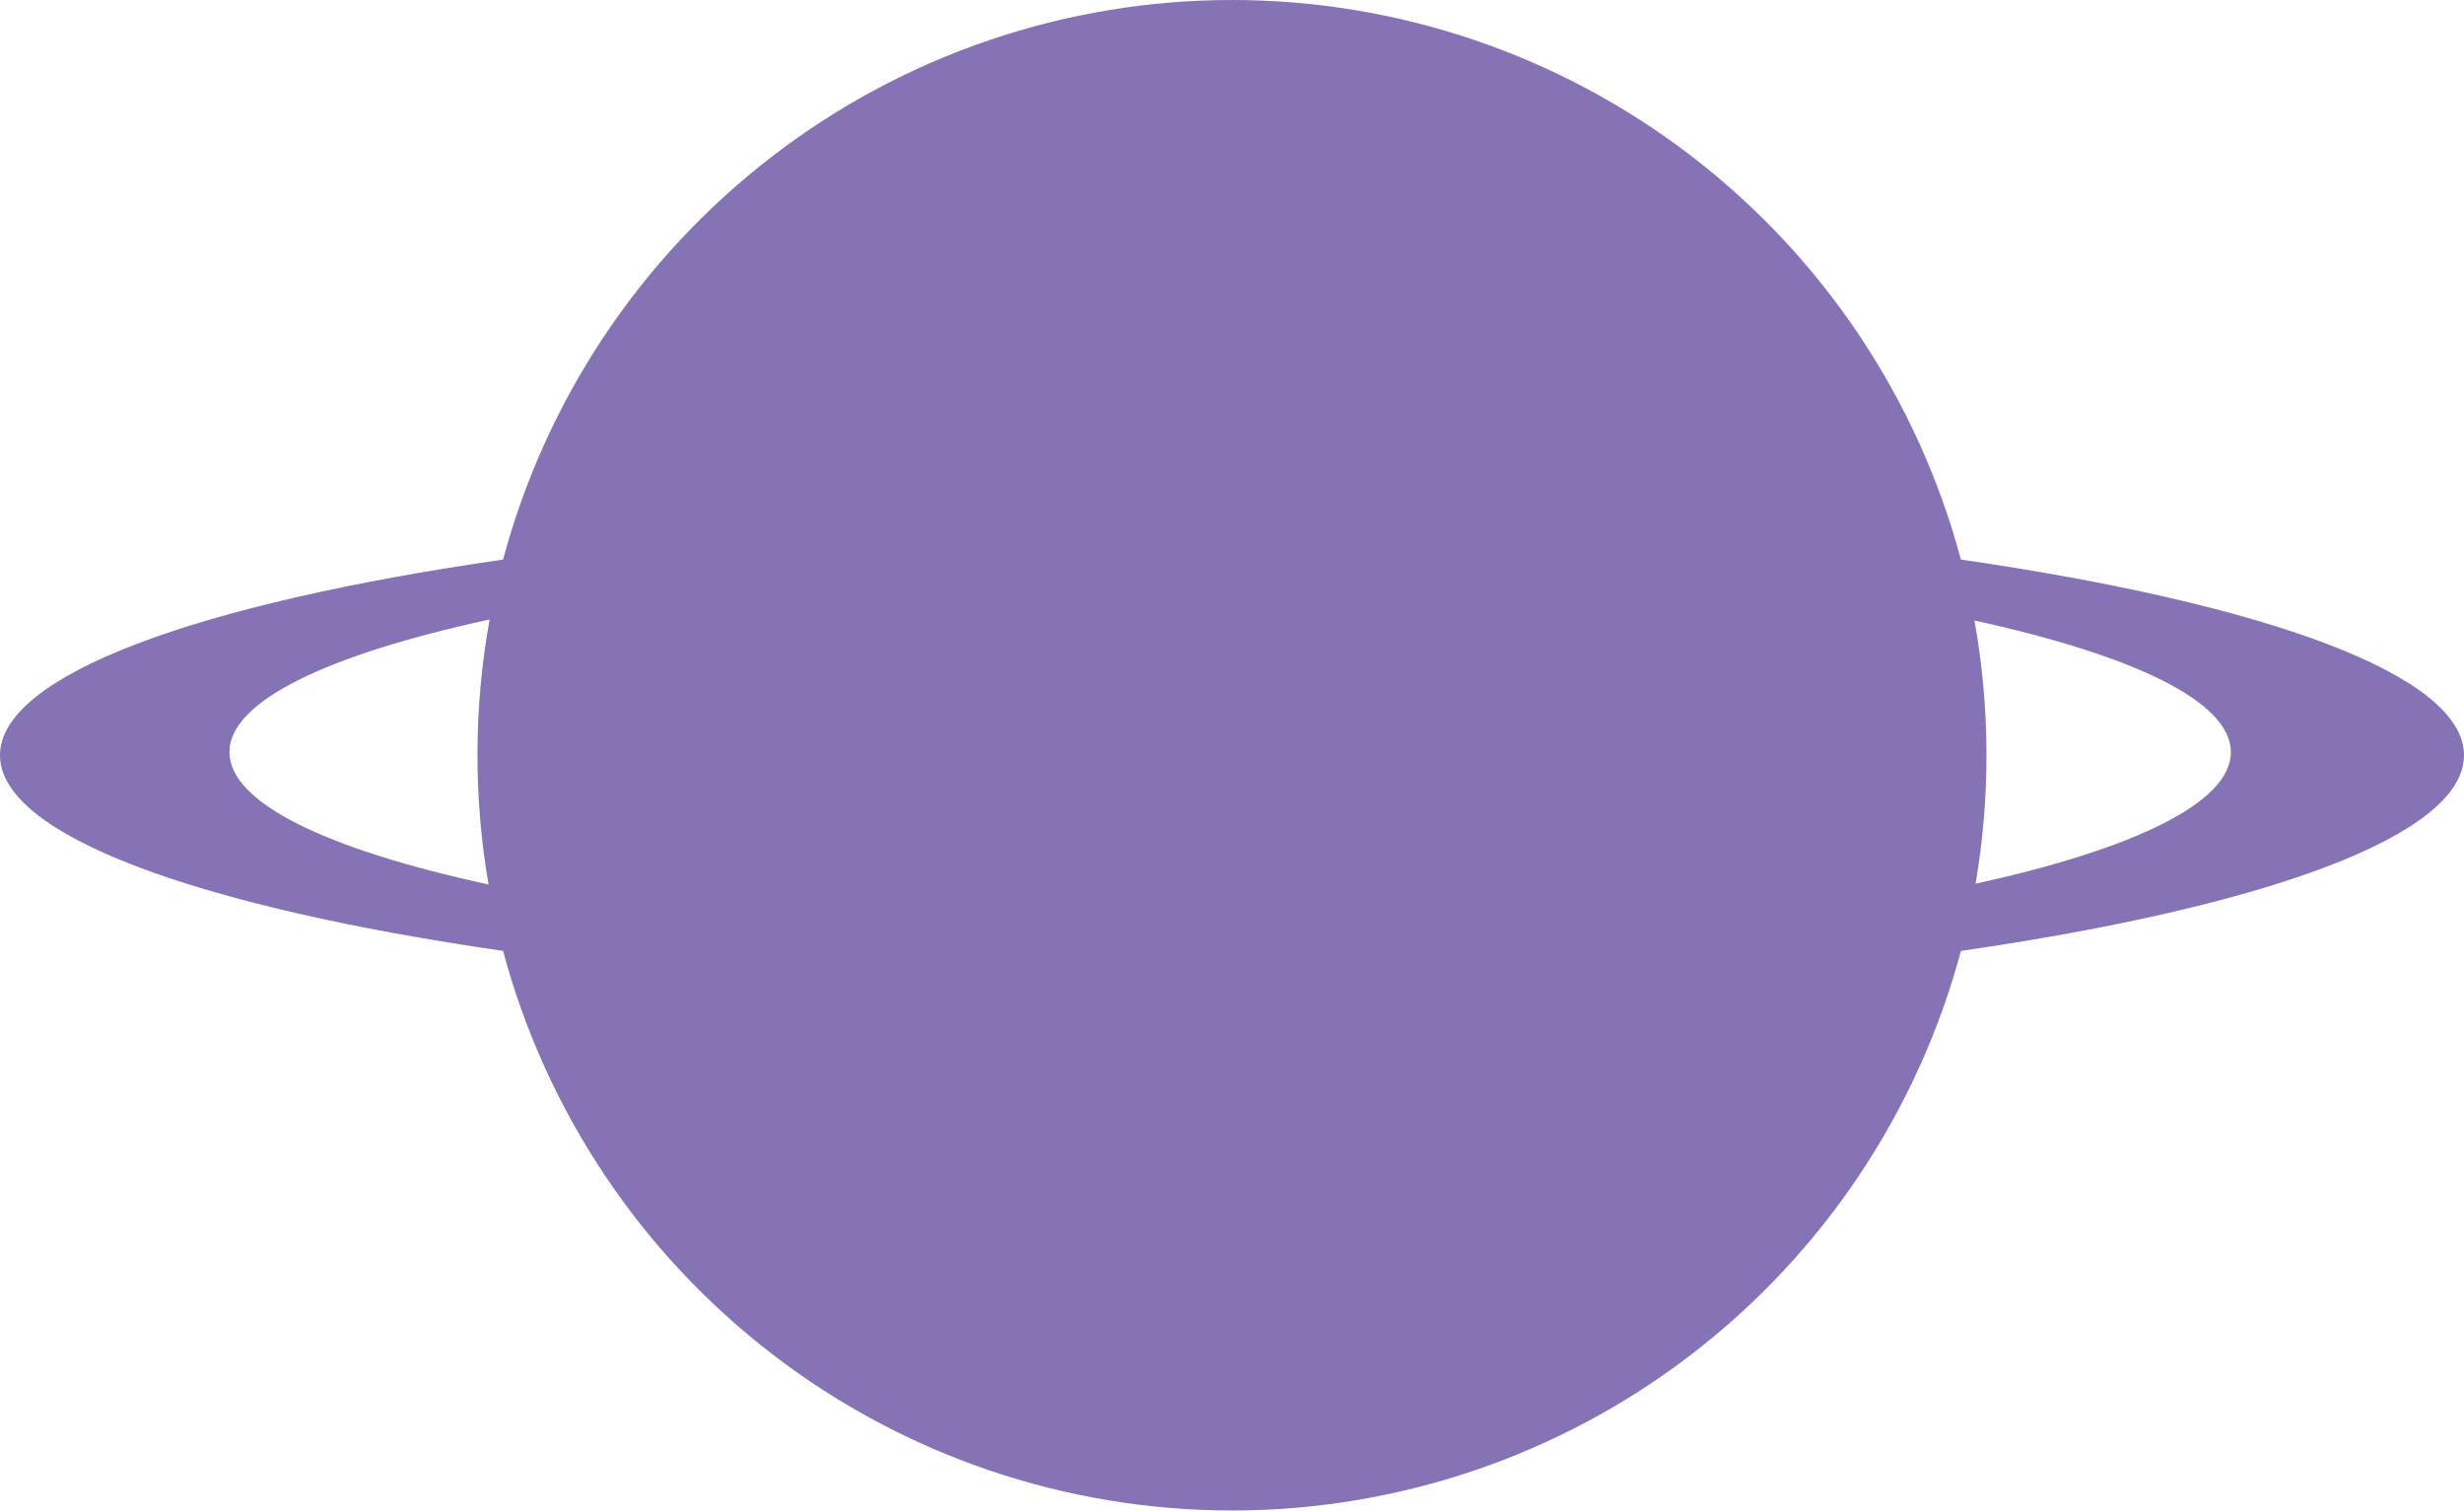
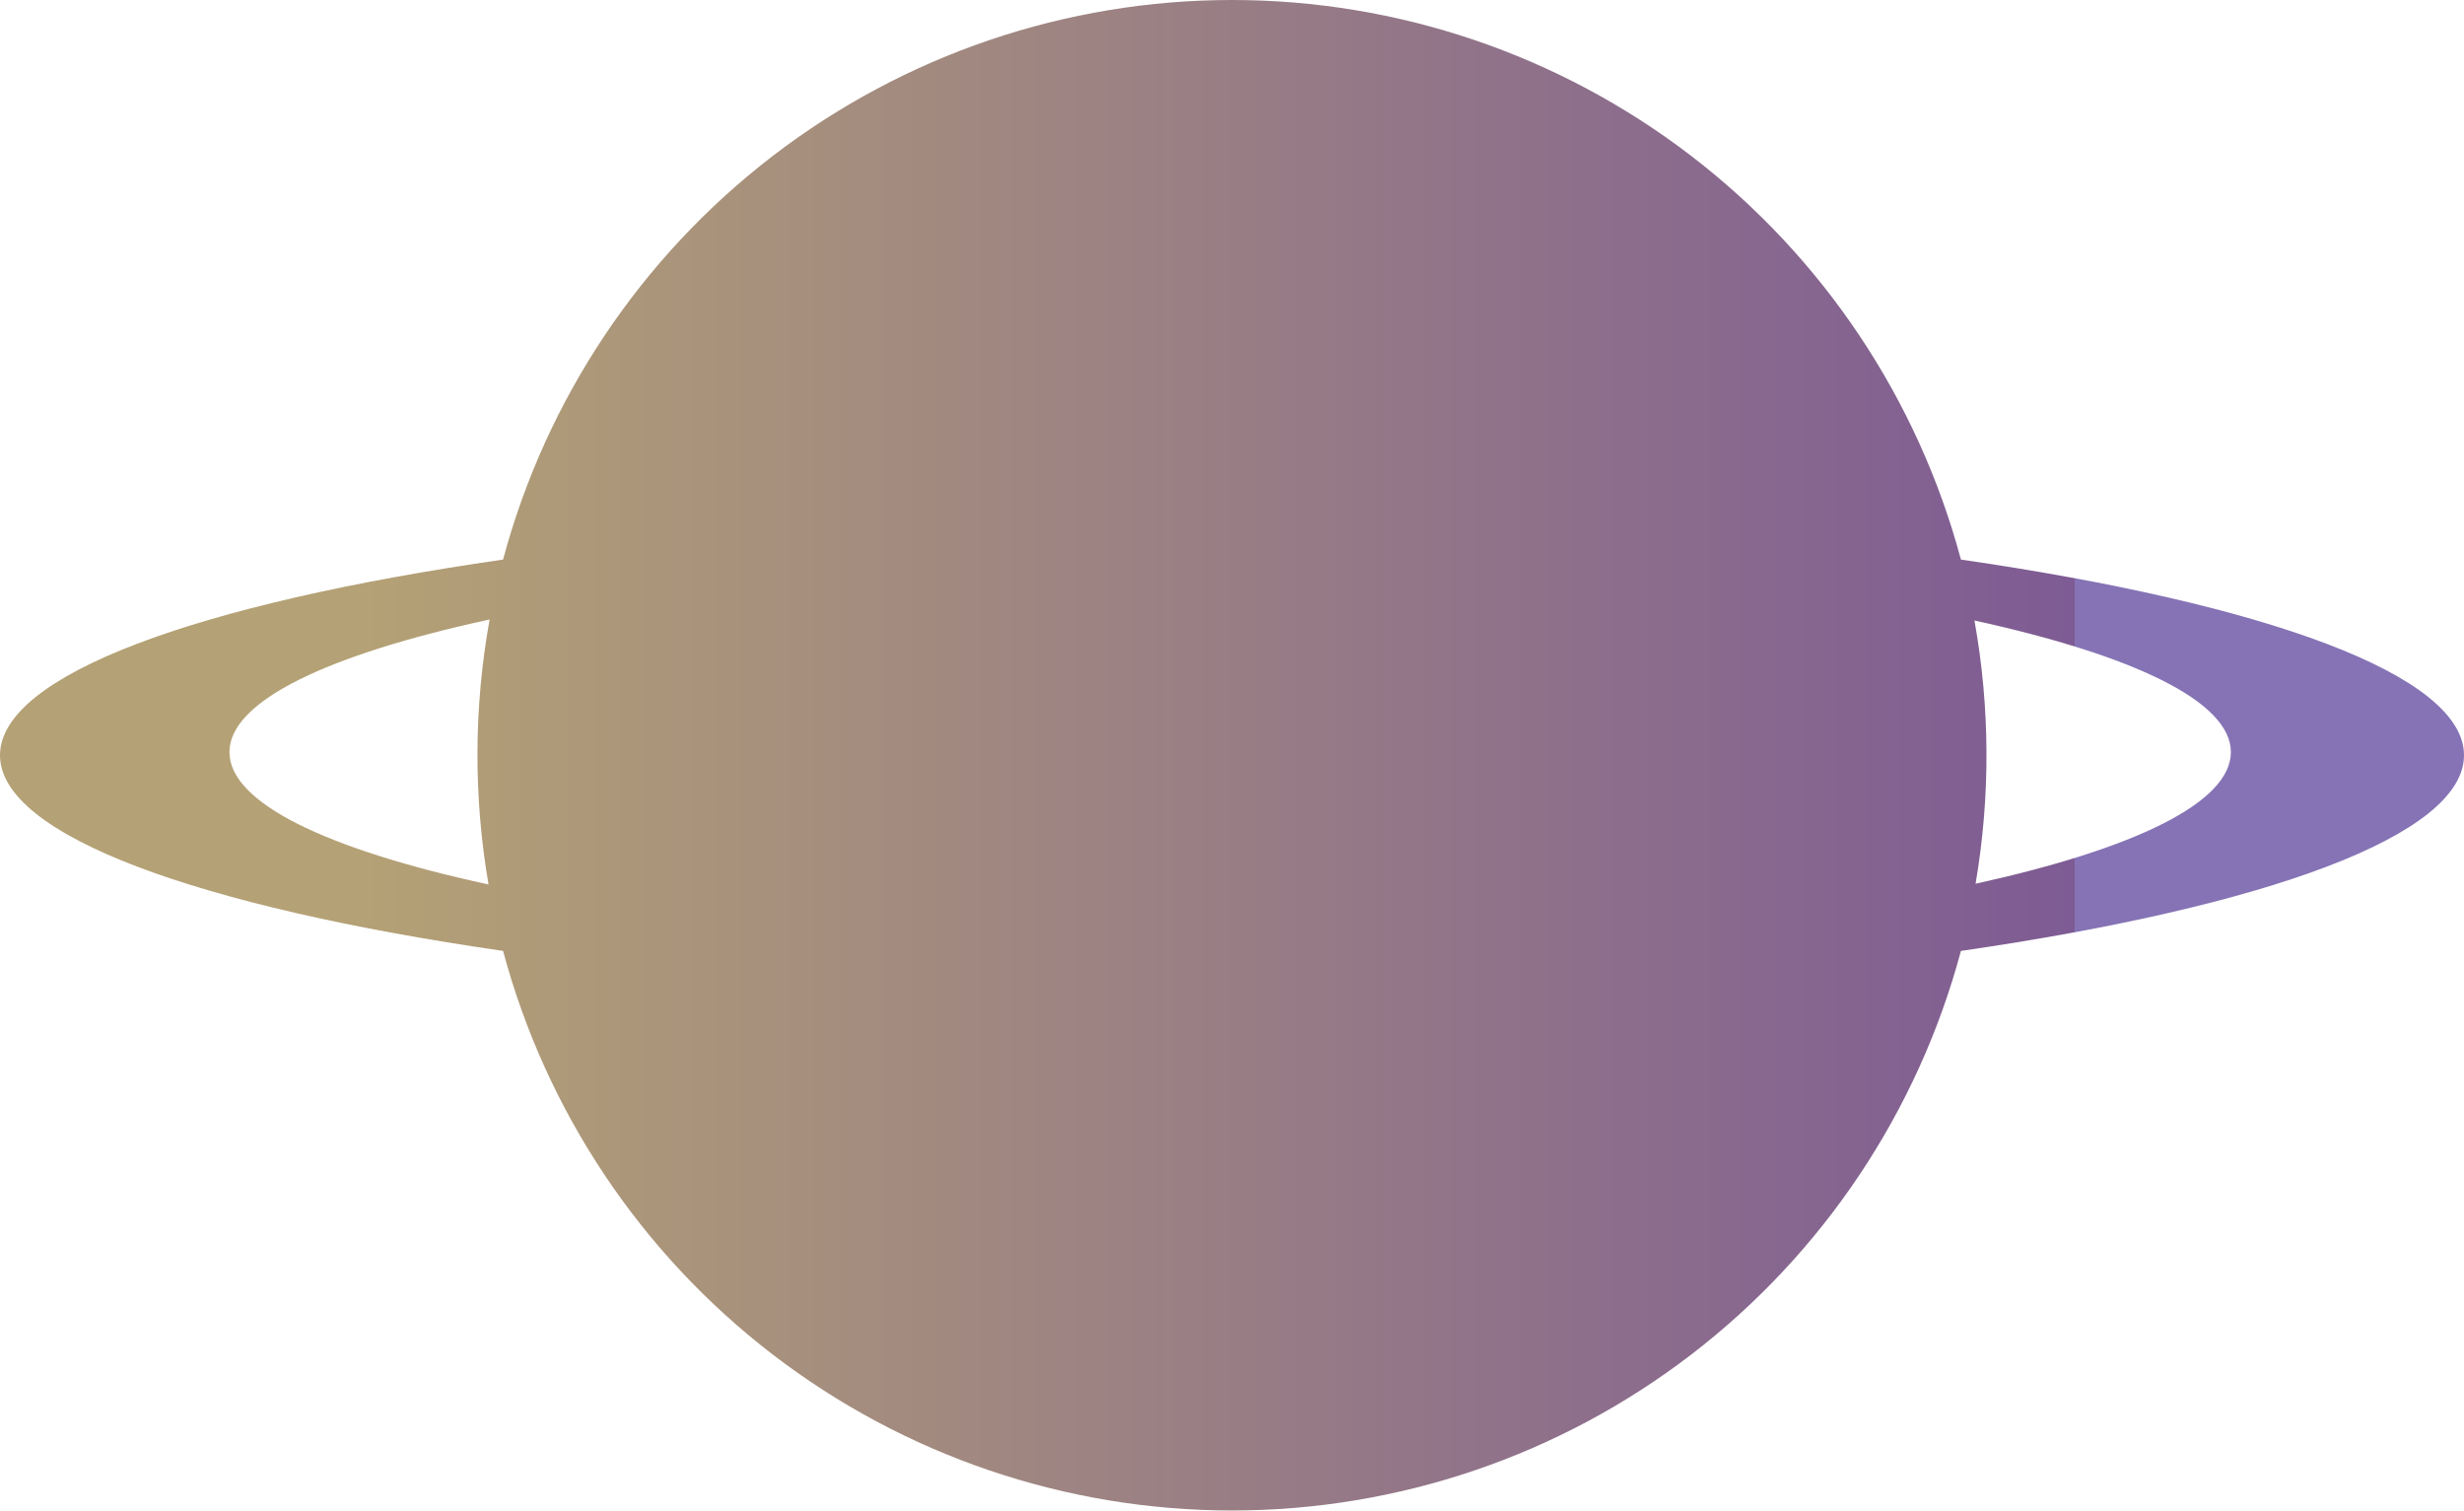
<svg xmlns="http://www.w3.org/2000/svg" width="354" height="217" viewBox="0 0 354 217" fill="none">
  <defs>
    <linearGradient id="myGradient" gradientTransform="rotate(0)">
-       <stop offset="0%" stop-color="rgba(255, 255, 255, 0)" id="offset1" />
-       <stop offset="0%" stop-color="rgba(246, 171, 192, 0.8)" id="offset2" />
+       <stop offset="14.96%" stop-color="#B4A175" class="offset1" id="offset1" />
+       <stop offset="83.93%" stop-color="#7E5B94" id="offset2" />
      <stop offset="0%" stop-color="rgba(102, 80, 162, 0.8)" id="offset3" />
    </linearGradient>
  </defs>
-   <path d="M354 108.5C354 96.966 325.554 86.738 281.725 80.39C275.539 57.325 261.924 36.946 242.991 22.412C224.057 7.878 200.862 0 177 0C153.138 0 129.943 7.878 111.009 22.412C92.076 36.946 78.461 57.325 72.275 80.39C28.446 86.693 0 96.966 0 108.5C0 120.034 28.446 130.262 72.275 136.61C78.461 159.675 92.076 180.054 111.009 194.588C129.943 209.122 153.138 217 177 217C200.862 217 224.057 209.122 242.991 194.588C261.924 180.054 275.539 159.675 281.725 136.61C325.554 130.262 354 120.034 354 108.5ZM32.962 108.05C32.962 100.712 47.113 94.031 70.341 88.998C68.067 101.581 68.015 114.465 70.188 127.066C47.05 122.051 32.962 115.379 32.962 108.05ZM283.83 126.958C285.97 114.439 285.915 101.642 283.668 89.142C306.572 94.157 320.507 100.793 320.507 108.05C320.507 115.307 306.644 121.943 283.83 126.958Z" fill="url(#myGradient)" />
+   <path d="M354 108.5C354 96.966 325.554 86.738 281.725 80.39C275.539 57.325 261.924 36.946 242.991 22.412C224.057 7.878 200.862 0 177 0C153.138 0 129.943 7.878 111.009 22.412C92.076 36.946 78.461 57.325 72.275 80.39C28.446 86.693 0 96.966 0 108.5C0 120.034 28.446 130.262 72.275 136.61C78.461 159.675 92.076 180.054 111.009 194.588C129.943 209.122 153.138 217 177 217C200.862 217 224.057 209.122 242.991 194.588C261.924 180.054 275.539 159.675 281.725 136.61C325.554 130.262 354 120.034 354 108.5ZM32.962 108.05C32.962 100.712 47.113 94.031 70.341 88.998C68.067 101.581 68.015 114.465 70.188 127.066C47.05 122.051 32.962 115.379 32.962 108.05ZM283.83 126.958C285.97 114.439 285.915 101.642 283.668 89.142C306.572 94.157 320.507 100.793 320.507 108.05C320.507 115.307 306.644 121.943 283.83 126.958Z" fill="url('#myGradient')" />
</svg>
